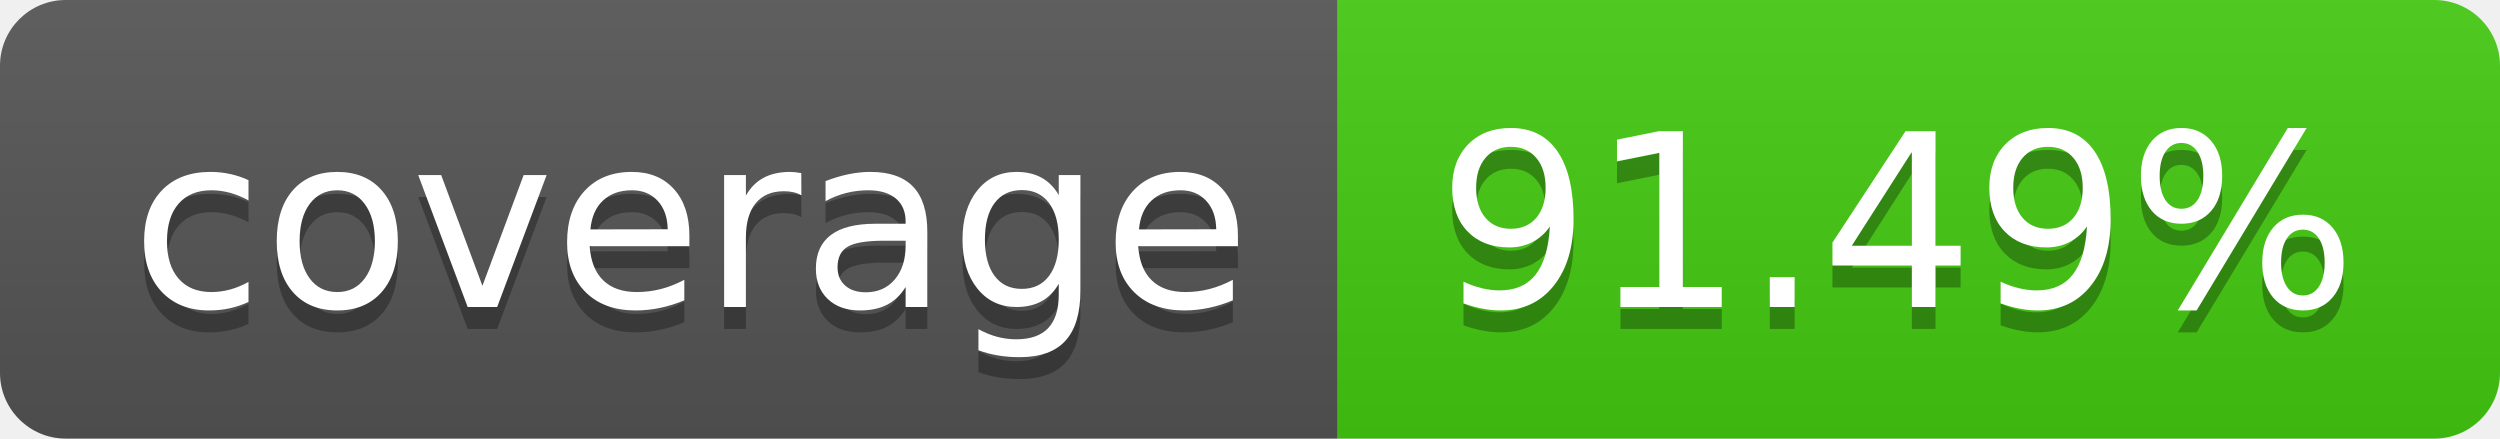
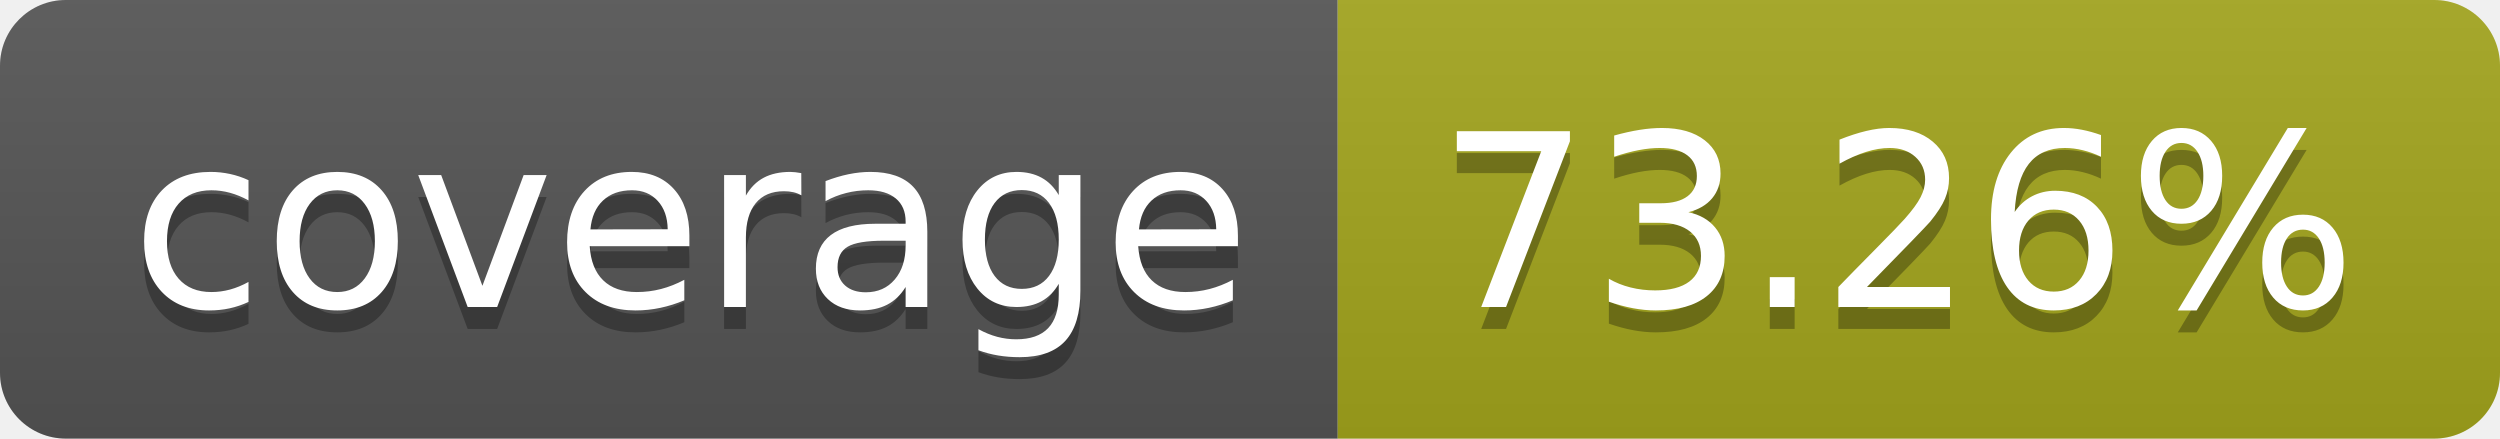
<svg xmlns="http://www.w3.org/2000/svg" width="114" height="20">
  <linearGradient id="b" x2="0" y2="100%">
    <stop offset="0" stop-color="#bbb" stop-opacity=".1" />
    <stop offset="1" stop-opacity=".1" />
  </linearGradient>
  <clipPath id="a">
    <rect width="114" height="20" rx="3" fill="#fff" />
  </clipPath>
  <g clip-path="url(#a)">
    <path fill="#555" d="M0 0h61v20H0z" />
-     <path fill="#4c1" d="M61 0h53v20H61z" />
+     <path fill="#a4a61d" d="M61 0h53v20H61z" />
    <path fill="url(#b)" d="M0 0h114v20H0z" />
  </g>
  <g fill="#fff" text-anchor="middle" font-family="DejaVu Sans,Verdana,Geneva,sans-serif" font-size="110">
    <text x="315" y="150" fill="#010101" fill-opacity=".3" transform="scale(.1)" textLength="510">coverage</text>
    <text x="315" y="140" transform="scale(.1)" textLength="510">coverage</text>
-     <text x="865" y="150" fill="#010101" fill-opacity=".3" transform="scale(.1)" textLength="430">91.49%</text>
-     <text x="865" y="140" transform="scale(.1)" textLength="430">91.49%</text>
+     <text x="865" y="150" fill="#010101" fill-opacity=".3" transform="scale(.1)" textLength="430">73.26%</text>
+     <text x="865" y="140" transform="scale(.1)" textLength="430">73.26%</text>
  </g>
</svg>
